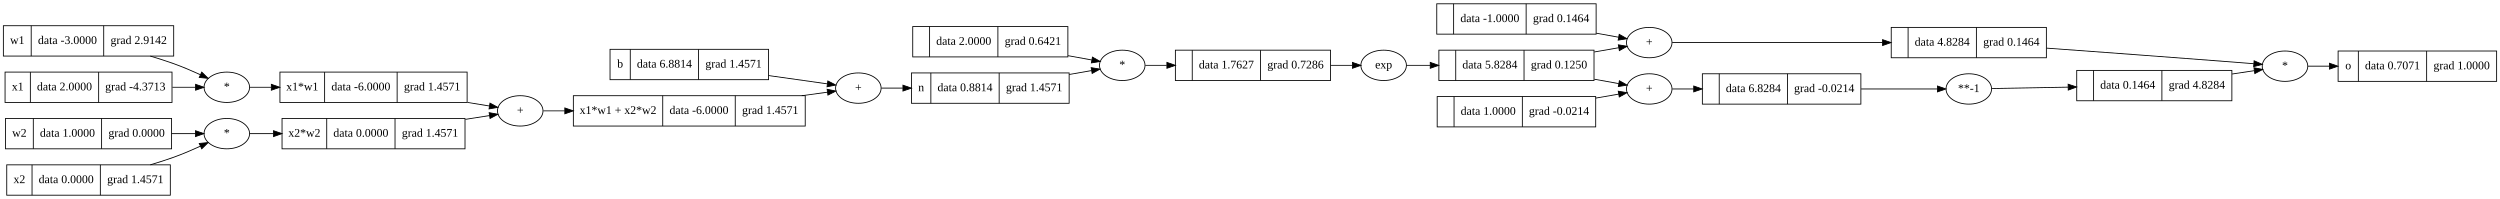
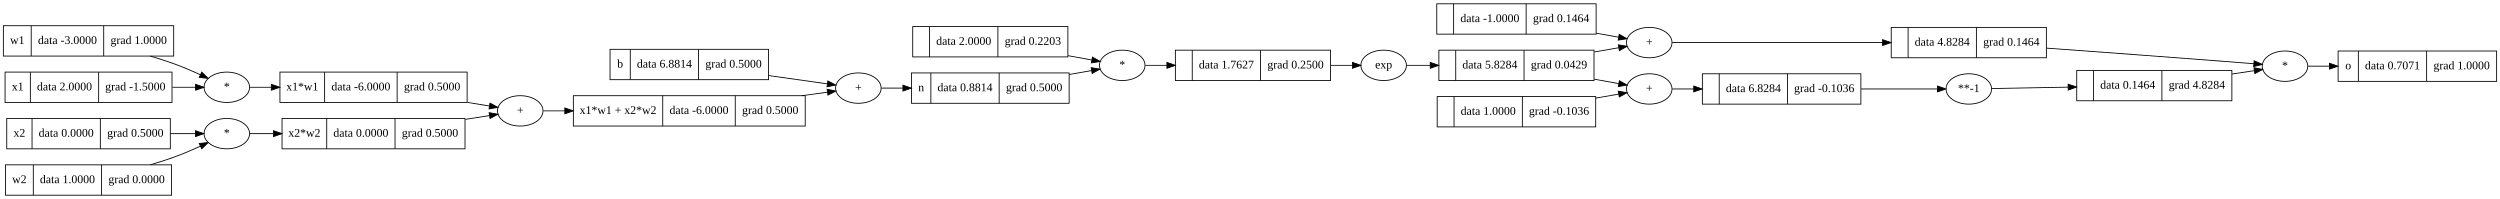
<svg xmlns="http://www.w3.org/2000/svg" width="2965pt" height="236pt" viewBox="0.00 0.00 2965.00 236.00">
  <g id="graph0" class="graph" transform="scale(1 1) rotate(0) translate(4 232)">
    <polygon fill="white" stroke="none" points="-4,4 -4,-232 2961,-232 2961,4 -4,4" />
    <g id="node1" class="node">
+       <polygon fill="none" stroke="black" points="2459,-112.5 2459,-148.5 2643,-148.5 2643,-112.5 2459,-112.5" />
+       <text text-anchor="middle" x="2469" y="-126.8" font-family="Times New Roman,serif" font-size="14.00"> </text>
+       <polyline fill="none" stroke="black" points="2479,-112.5 2479,-148.5" />
+       <text text-anchor="middle" x="2519.5" y="-126.8" font-family="Times New Roman,serif" font-size="14.00">data 0.1464</text>
+       <polyline fill="none" stroke="black" points="2560,-112.5 2560,-148.5" />
+       <text text-anchor="middle" x="2601.5" y="-126.8" font-family="Times New Roman,serif" font-size="14.00">grad 4.8284</text>
+     </g>
+     <g id="node9" class="node">
+       <ellipse fill="none" stroke="black" cx="2706" cy="-153.5" rx="27" ry="18" />
+       <text text-anchor="middle" x="2706" y="-149.8" font-family="Times New Roman,serif" font-size="14.00">*</text>
+     </g>
+     <g id="edge12" class="edge">
+       <path fill="none" stroke="black" d="M2643.21,-144.21C2652.47,-145.6 2661.42,-146.95 2669.51,-148.17" />
+       <polygon fill="black" stroke="black" points="2669.19,-151.66 2679.6,-149.68 2670.23,-144.73 2669.19,-151.66" />
+     </g>
+     <g id="node2" class="node">
+       <ellipse fill="none" stroke="black" cx="2331" cy="-126.5" rx="27" ry="18" />
+       <text text-anchor="middle" x="2331" y="-122.8" font-family="Times New Roman,serif" font-size="14.00">**-1</text>
+     </g>
+     <g id="edge1" class="edge">
+       <path fill="none" stroke="black" d="M2358.3,-126.98C2380.98,-127.4 2415.25,-128.03 2448.57,-128.64" />
+       <polygon fill="black" stroke="black" points="2448.8,-132.14 2458.87,-128.83 2448.93,-125.14 2448.8,-132.14" />
+     </g>
+     <g id="node3" class="node">
+       <polygon fill="none" stroke="black" points="1700,-191.5 1700,-227.5 1889,-227.5 1889,-191.5 1700,-191.5" />
+       <text text-anchor="middle" x="1710" y="-205.8" font-family="Times New Roman,serif" font-size="14.00"> </text>
+       <polyline fill="none" stroke="black" points="1720,-191.5 1720,-227.5" />
+       <text text-anchor="middle" x="1763" y="-205.8" font-family="Times New Roman,serif" font-size="14.00">data -1.0000</text>
+       <polyline fill="none" stroke="black" points="1806,-191.5 1806,-227.5" />
+       <text text-anchor="middle" x="1847.5" y="-205.8" font-family="Times New Roman,serif" font-size="14.00">grad 0.1464</text>
+     </g>
+     <g id="node5" class="node">
+       <ellipse fill="none" stroke="black" cx="1952" cy="-181.5" rx="27" ry="18" />
+       <text text-anchor="middle" x="1952" y="-177.8" font-family="Times New Roman,serif" font-size="14.00">+</text>
+     </g>
+     <g id="edge21" class="edge">
+       <path fill="none" stroke="black" d="M1889.1,-192.65C1898.4,-190.97 1907.38,-189.35 1915.49,-187.89" />
+       <polygon fill="black" stroke="black" points="1916.37,-191.29 1925.59,-186.07 1915.13,-184.4 1916.37,-191.29" />
+     </g>
+     <g id="node4" class="node">
+       <polygon fill="none" stroke="black" points="2239,-163.5 2239,-199.5 2423,-199.5 2423,-163.5 2239,-163.5" />
+       <text text-anchor="middle" x="2249" y="-177.8" font-family="Times New Roman,serif" font-size="14.00"> </text>
+       <polyline fill="none" stroke="black" points="2259,-163.5 2259,-199.5" />
+       <text text-anchor="middle" x="2299.5" y="-177.8" font-family="Times New Roman,serif" font-size="14.00">data 4.8284</text>
+       <polyline fill="none" stroke="black" points="2340,-163.5 2340,-199.5" />
+       <text text-anchor="middle" x="2381.5" y="-177.8" font-family="Times New Roman,serif" font-size="14.00">grad 0.1464</text>
+     </g>
+     <g id="edge13" class="edge">
+       <path fill="none" stroke="black" d="M2423.19,-174.92C2485.18,-170.4 2569.05,-164.22 2643,-158.5 2651.42,-157.85 2660.48,-157.13 2669.01,-156.44" />
+       <polygon fill="black" stroke="black" points="2669.38,-159.93 2679.06,-155.63 2668.81,-152.95 2669.38,-159.93" />
+     </g>
+     <g id="edge2" class="edge">
+       <path fill="none" stroke="black" d="M1979.21,-181.5C2030,-181.5 2144.23,-181.5 2228.6,-181.5" />
+       <polygon fill="black" stroke="black" points="2228.74,-185 2238.74,-181.5 2228.74,-178 2228.74,-185" />
+     </g>
+     <g id="node6" class="node">
+       <polygon fill="none" stroke="black" points="4,-55.5 4,-91.5 198,-91.5 198,-55.5 4,-55.5" />
+       <text text-anchor="middle" x="19" y="-69.8" font-family="Times New Roman,serif" font-size="14.00">x2</text>
+       <polyline fill="none" stroke="black" points="34,-55.5 34,-91.5" />
+       <text text-anchor="middle" x="74.5" y="-69.8" font-family="Times New Roman,serif" font-size="14.00">data 0.0000</text>
+       <polyline fill="none" stroke="black" points="115,-55.5 115,-91.5" />
+       <text text-anchor="middle" x="156.5" y="-69.8" font-family="Times New Roman,serif" font-size="14.00">grad 0.5000</text>
+     </g>
+     <g id="node15" class="node">
+       <ellipse fill="none" stroke="black" cx="265" cy="-73.5" rx="27" ry="18" />
+       <text text-anchor="middle" x="265" y="-69.8" font-family="Times New Roman,serif" font-size="14.00">*</text>
+     </g>
+     <g id="edge27" class="edge">
+       <path fill="none" stroke="black" d="M198.11,-73.5C208.59,-73.5 218.72,-73.5 227.76,-73.5" />
+       <polygon fill="black" stroke="black" points="227.84,-77 237.84,-73.5 227.84,-70 227.84,-77" />
+     </g>
+     <g id="node7" class="node">
+       <polygon fill="none" stroke="black" points="719.5,-137.5 719.5,-173.5 907.5,-173.5 907.5,-137.5 719.5,-137.5" />
+       <text text-anchor="middle" x="731.5" y="-151.8" font-family="Times New Roman,serif" font-size="14.00">b</text>
+       <polyline fill="none" stroke="black" points="743.5,-137.5 743.5,-173.5" />
+       <text text-anchor="middle" x="784" y="-151.8" font-family="Times New Roman,serif" font-size="14.00">data 6.8814</text>
+       <polyline fill="none" stroke="black" points="824.5,-137.5 824.5,-173.5" />
+       <text text-anchor="middle" x="866" y="-151.8" font-family="Times New Roman,serif" font-size="14.00">grad 0.5000</text>
+     </g>
+     <g id="node27" class="node">
+       <ellipse fill="none" stroke="black" cx="1014" cy="-127.5" rx="27" ry="18" />
+       <text text-anchor="middle" x="1014" y="-123.8" font-family="Times New Roman,serif" font-size="14.00">+</text>
+     </g>
+     <g id="edge16" class="edge">
+       <path fill="none" stroke="black" d="M907.65,-142.36C932.41,-138.87 957.68,-135.3 977.26,-132.54" />
+       <polygon fill="black" stroke="black" points="977.82,-136 987.23,-131.13 976.84,-129.07 977.82,-136" />
+     </g>
+     <g id="node8" class="node">
      <polygon fill="none" stroke="black" points="2769,-135.5 2769,-171.5 2957,-171.5 2957,-135.5 2769,-135.5" />
      <text text-anchor="middle" x="2781" y="-149.8" font-family="Times New Roman,serif" font-size="14.00">o</text>
      <polyline fill="none" stroke="black" points="2793,-135.5 2793,-171.5" />
      <text text-anchor="middle" x="2833.5" y="-149.8" font-family="Times New Roman,serif" font-size="14.00">data 0.7071</text>
      <polyline fill="none" stroke="black" points="2874,-135.5 2874,-171.5" />
      <text text-anchor="middle" x="2915.5" y="-149.8" font-family="Times New Roman,serif" font-size="14.00">grad 1.0000</text>
    </g>
-     <g id="node2" class="node">
-       <ellipse fill="none" stroke="black" cx="2706" cy="-153.5" rx="27" ry="18" />
-       <text text-anchor="middle" x="2706" y="-149.8" font-family="Times New Roman,serif" font-size="14.00">*</text>
-     </g>
-     <g id="edge1" class="edge">
+     <g id="edge3" class="edge">
      <path fill="none" stroke="black" d="M2733.29,-153.5C2740.78,-153.5 2749.42,-153.5 2758.6,-153.5" />
      <polygon fill="black" stroke="black" points="2758.76,-157 2768.76,-153.5 2758.76,-150 2758.76,-157" />
    </g>
-     <g id="node3" class="node">
+     <g id="node10" class="node">
+       <polygon fill="none" stroke="black" points="328,-110.5 328,-146.5 550,-146.5 550,-110.5 328,-110.5" />
+       <text text-anchor="middle" x="354.5" y="-124.8" font-family="Times New Roman,serif" font-size="14.00">x1*w1</text>
+       <polyline fill="none" stroke="black" points="381,-110.5 381,-146.5" />
+       <text text-anchor="middle" x="424" y="-124.8" font-family="Times New Roman,serif" font-size="14.00">data -6.0000</text>
+       <polyline fill="none" stroke="black" points="467,-110.5 467,-146.5" />
+       <text text-anchor="middle" x="508.5" y="-124.8" font-family="Times New Roman,serif" font-size="14.00">grad 0.5000</text>
+     </g>
+     <g id="node21" class="node">
+       <ellipse fill="none" stroke="black" cx="613" cy="-100.5" rx="27" ry="18" />
+       <text text-anchor="middle" x="613" y="-96.8" font-family="Times New Roman,serif" font-size="14.00">+</text>
+     </g>
+     <g id="edge19" class="edge">
+       <path fill="none" stroke="black" d="M550.39,-110.53C559.67,-109.02 568.54,-107.58 576.51,-106.28" />
+       <polygon fill="black" stroke="black" points="577.12,-109.72 586.43,-104.66 575.99,-102.82 577.12,-109.72" />
+     </g>
+     <g id="node11" class="node">
+       <ellipse fill="none" stroke="black" cx="265" cy="-128.5" rx="27" ry="18" />
+       <text text-anchor="middle" x="265" y="-124.8" font-family="Times New Roman,serif" font-size="14.00">*</text>
+     </g>
+     <g id="edge4" class="edge">
+       <path fill="none" stroke="black" d="M292.12,-128.5C299.66,-128.5 308.41,-128.5 317.81,-128.5" />
+       <polygon fill="black" stroke="black" points="317.82,-132 327.81,-128.5 317.81,-125 317.82,-132" />
+     </g>
+     <g id="node12" class="node">
+       <polygon fill="none" stroke="black" points="0,-165.5 0,-201.5 202,-201.5 202,-165.5 0,-165.5" />
+       <text text-anchor="middle" x="16.5" y="-179.8" font-family="Times New Roman,serif" font-size="14.00">w1</text>
+       <polyline fill="none" stroke="black" points="33,-165.5 33,-201.5" />
+       <text text-anchor="middle" x="76" y="-179.8" font-family="Times New Roman,serif" font-size="14.00">data -3.0000</text>
+       <polyline fill="none" stroke="black" points="119,-165.5 119,-201.5" />
+       <text text-anchor="middle" x="160.5" y="-179.8" font-family="Times New Roman,serif" font-size="14.00">grad 1.0000</text>
+     </g>
+     <g id="edge11" class="edge">
+       <path fill="none" stroke="black" d="M174.26,-165.48C183.66,-162.7 193.11,-159.68 202,-156.5 212.53,-152.73 223.76,-147.91 233.72,-143.34" />
+       <polygon fill="black" stroke="black" points="235.26,-146.49 242.83,-139.08 232.29,-140.15 235.26,-146.49" />
+     </g>
+     <g id="node13" class="node">
+       <polygon fill="none" stroke="black" points="1078.5,-164.5 1078.5,-200.5 1262.5,-200.5 1262.5,-164.5 1078.5,-164.5" />
+       <text text-anchor="middle" x="1088.5" y="-178.8" font-family="Times New Roman,serif" font-size="14.00"> </text>
+       <polyline fill="none" stroke="black" points="1098.5,-164.5 1098.5,-200.5" />
+       <text text-anchor="middle" x="1139" y="-178.8" font-family="Times New Roman,serif" font-size="14.00">data 2.0000</text>
+       <polyline fill="none" stroke="black" points="1179.5,-164.5 1179.5,-200.5" />
+       <text text-anchor="middle" x="1221" y="-178.8" font-family="Times New Roman,serif" font-size="14.00">grad 0.2203</text>
+     </g>
+     <g id="node25" class="node">
+       <ellipse fill="none" stroke="black" cx="1327" cy="-154.5" rx="27" ry="18" />
+       <text text-anchor="middle" x="1327" y="-150.8" font-family="Times New Roman,serif" font-size="14.00">*</text>
+     </g>
+     <g id="edge22" class="edge">
+       <path fill="none" stroke="black" d="M1262.71,-165.97C1272.65,-164.17 1282.27,-162.42 1290.89,-160.86" />
+       <polygon fill="black" stroke="black" points="1291.63,-164.29 1300.85,-159.06 1290.38,-157.4 1291.63,-164.29" />
+     </g>
+     <g id="node14" class="node">
+       <polygon fill="none" stroke="black" points="330.5,-55.5 330.5,-91.5 547.5,-91.5 547.5,-55.5 330.5,-55.5" />
+       <text text-anchor="middle" x="357" y="-69.8" font-family="Times New Roman,serif" font-size="14.00">x2*w2</text>
+       <polyline fill="none" stroke="black" points="383.5,-55.5 383.5,-91.5" />
+       <text text-anchor="middle" x="424" y="-69.8" font-family="Times New Roman,serif" font-size="14.00">data 0.0000</text>
+       <polyline fill="none" stroke="black" points="464.5,-55.5 464.5,-91.5" />
+       <text text-anchor="middle" x="506" y="-69.8" font-family="Times New Roman,serif" font-size="14.00">grad 0.5000</text>
+     </g>
+     <g id="edge20" class="edge">
+       <path fill="none" stroke="black" d="M547.95,-90.45C558.13,-92.04 567.86,-93.57 576.53,-94.93" />
+       <polygon fill="black" stroke="black" points="576.12,-98.41 586.54,-96.5 577.2,-91.49 576.12,-98.41" />
+     </g>
+     <g id="edge5" class="edge">
+       <path fill="none" stroke="black" d="M292.12,-73.5C300.31,-73.5 309.94,-73.5 320.28,-73.5" />
+       <polygon fill="black" stroke="black" points="320.39,-77 330.39,-73.5 320.39,-70 320.39,-77" />
+     </g>
+     <g id="node16" class="node">
+       <polygon fill="none" stroke="black" points="1700.5,-81.5 1700.5,-117.5 1888.5,-117.5 1888.5,-81.5 1700.5,-81.5" />
+       <text text-anchor="middle" x="1710.5" y="-95.8" font-family="Times New Roman,serif" font-size="14.00"> </text>
+       <polyline fill="none" stroke="black" points="1720.5,-81.5 1720.5,-117.5" />
+       <text text-anchor="middle" x="1761" y="-95.8" font-family="Times New Roman,serif" font-size="14.00">data 1.0000</text>
+       <polyline fill="none" stroke="black" points="1801.5,-81.5 1801.5,-117.5" />
+       <text text-anchor="middle" x="1845" y="-95.8" font-family="Times New Roman,serif" font-size="14.00">grad -0.1036</text>
+     </g>
+     <g id="node19" class="node">
+       <ellipse fill="none" stroke="black" cx="1952" cy="-126.5" rx="27" ry="18" />
+       <text text-anchor="middle" x="1952" y="-122.8" font-family="Times New Roman,serif" font-size="14.00">+</text>
+     </g>
+     <g id="edge25" class="edge">
+       <path fill="none" stroke="black" d="M1888.65,-115.67C1898.2,-117.33 1907.43,-118.93 1915.72,-120.37" />
+       <polygon fill="black" stroke="black" points="1915.24,-123.84 1925.69,-122.11 1916.44,-116.95 1915.24,-123.84" />
+     </g>
+     <g id="node17" class="node">
+       <polygon fill="none" stroke="black" points="2.5,-0.5 2.5,-36.5 199.5,-36.5 199.5,-0.5 2.5,-0.5" />
+       <text text-anchor="middle" x="19" y="-14.8" font-family="Times New Roman,serif" font-size="14.00">w2</text>
+       <polyline fill="none" stroke="black" points="35.5,-0.5 35.5,-36.5" />
+       <text text-anchor="middle" x="76" y="-14.8" font-family="Times New Roman,serif" font-size="14.00">data 1.0000</text>
+       <polyline fill="none" stroke="black" points="116.5,-0.5 116.5,-36.5" />
+       <text text-anchor="middle" x="158" y="-14.8" font-family="Times New Roman,serif" font-size="14.00">grad 0.0000</text>
+     </g>
+     <g id="edge23" class="edge">
+       <path fill="none" stroke="black" d="M174.26,-36.52C183.66,-39.3 193.11,-42.32 202,-45.5 212.53,-49.27 223.76,-54.09 233.72,-58.66" />
+       <polygon fill="black" stroke="black" points="232.29,-61.85 242.83,-62.92 235.26,-55.51 232.29,-61.85" />
+     </g>
+     <g id="node18" class="node">
+       <polygon fill="none" stroke="black" points="2015,-108.5 2015,-144.5 2203,-144.5 2203,-108.5 2015,-108.5" />
+       <text text-anchor="middle" x="2025" y="-122.8" font-family="Times New Roman,serif" font-size="14.00"> </text>
+       <polyline fill="none" stroke="black" points="2035,-108.5 2035,-144.5" />
+       <text text-anchor="middle" x="2075.5" y="-122.8" font-family="Times New Roman,serif" font-size="14.00">data 6.8284</text>
+       <polyline fill="none" stroke="black" points="2116,-108.5 2116,-144.5" />
+       <text text-anchor="middle" x="2159.5" y="-122.8" font-family="Times New Roman,serif" font-size="14.00">grad -0.1036</text>
+     </g>
+     <g id="edge24" class="edge">
+       <path fill="none" stroke="black" d="M2203.3,-126.5C2235.13,-126.5 2268.87,-126.5 2293.52,-126.5" />
+       <polygon fill="black" stroke="black" points="2293.83,-130 2303.83,-126.5 2293.83,-123 2293.83,-130" />
+     </g>
+     <g id="edge6" class="edge">
+       <path fill="none" stroke="black" d="M1979.29,-126.5C1986.78,-126.5 1995.42,-126.5 2004.6,-126.5" />
+       <polygon fill="black" stroke="black" points="2004.76,-130 2014.76,-126.5 2004.76,-123 2004.76,-130" />
+     </g>
+     <g id="node20" class="node">
+       <polygon fill="none" stroke="black" points="676,-82.5 676,-118.5 951,-118.5 951,-82.5 676,-82.5" />
+       <text text-anchor="middle" x="729" y="-96.8" font-family="Times New Roman,serif" font-size="14.00">x1*w1 + x2*w2</text>
+       <polyline fill="none" stroke="black" points="782,-82.5 782,-118.5" />
+       <text text-anchor="middle" x="825" y="-96.8" font-family="Times New Roman,serif" font-size="14.00">data -6.0000</text>
+       <polyline fill="none" stroke="black" points="868,-82.5 868,-118.5" />
+       <text text-anchor="middle" x="909.5" y="-96.8" font-family="Times New Roman,serif" font-size="14.00">grad 0.5000</text>
+     </g>
+     <g id="edge17" class="edge">
+       <path fill="none" stroke="black" d="M946.9,-118.51C957.84,-120 968.17,-121.4 977.27,-122.64" />
+       <polygon fill="black" stroke="black" points="976.98,-126.13 987.36,-124.01 977.92,-119.2 976.98,-126.13" />
+     </g>
+     <g id="edge7" class="edge">
+       <path fill="none" stroke="black" d="M640.36,-100.5C647.8,-100.5 656.45,-100.5 665.84,-100.5" />
+       <polygon fill="black" stroke="black" points="665.88,-104 675.88,-100.5 665.88,-97 665.88,-104" />
+     </g>
+     <g id="node22" class="node">
      <polygon fill="none" stroke="black" points="1702.5,-136.5 1702.5,-172.5 1886.5,-172.5 1886.5,-136.5 1702.5,-136.5" />
      <text text-anchor="middle" x="1712.5" y="-150.8" font-family="Times New Roman,serif" font-size="14.00"> </text>
      <polyline fill="none" stroke="black" points="1722.5,-136.5 1722.5,-172.5" />
      <text text-anchor="middle" x="1763" y="-150.8" font-family="Times New Roman,serif" font-size="14.00">data 5.8284</text>
      <polyline fill="none" stroke="black" points="1803.5,-136.5 1803.5,-172.5" />
-       <text text-anchor="middle" x="1845" y="-150.8" font-family="Times New Roman,serif" font-size="14.00">grad 0.1250</text>
-     </g>
-     <g id="node12" class="node">
-       <ellipse fill="none" stroke="black" cx="1952" cy="-126.5" rx="27" ry="18" />
-       <text text-anchor="middle" x="1952" y="-122.8" font-family="Times New Roman,serif" font-size="14.00">+</text>
-     </g>
-     <g id="edge16" class="edge">
+       <text text-anchor="middle" x="1845" y="-150.8" font-family="Times New Roman,serif" font-size="14.00">grad 0.0429</text>
+     </g>
+     <g id="edge18" class="edge">
+       <path fill="none" stroke="black" d="M1886.85,-170.36C1897.12,-172.14 1907.05,-173.87 1915.92,-175.41" />
+       <polygon fill="black" stroke="black" points="1915.34,-178.86 1925.79,-177.12 1916.54,-171.96 1915.34,-178.86" />
+     </g>
+     <g id="edge26" class="edge">
      <path fill="none" stroke="black" d="M1886.85,-138.05C1897.12,-136.2 1907.05,-134.41 1915.92,-132.82" />
      <polygon fill="black" stroke="black" points="1916.57,-136.26 1925.79,-131.04 1915.33,-129.37 1916.57,-136.26" />
    </g>
-     <g id="node25" class="node">
-       <ellipse fill="none" stroke="black" cx="1952" cy="-181.5" rx="27" ry="18" />
-       <text text-anchor="middle" x="1952" y="-177.8" font-family="Times New Roman,serif" font-size="14.00">+</text>
-     </g>
-     <g id="edge27" class="edge">
-       <path fill="none" stroke="black" d="M1886.85,-170.36C1897.12,-172.14 1907.05,-173.87 1915.92,-175.41" />
-       <polygon fill="black" stroke="black" points="1915.34,-178.86 1925.79,-177.12 1916.54,-171.96 1915.34,-178.86" />
-     </g>
-     <g id="node4" class="node">
+     <g id="node23" class="node">
      <ellipse fill="none" stroke="black" cx="1637" cy="-154.5" rx="27" ry="18" />
      <text text-anchor="middle" x="1637" y="-150.8" font-family="Times New Roman,serif" font-size="14.00">exp</text>
    </g>
-     <g id="edge2" class="edge">
+     <g id="edge8" class="edge">
      <path fill="none" stroke="black" d="M1664.03,-154.5C1672.28,-154.5 1681.96,-154.5 1692.25,-154.5" />
      <polygon fill="black" stroke="black" points="1692.27,-158 1702.27,-154.5 1692.27,-151 1692.27,-158" />
    </g>
-     <g id="node5" class="node">
-       <polygon fill="none" stroke="black" points="1078.5,-164.5 1078.5,-200.5 1262.5,-200.5 1262.5,-164.5 1078.5,-164.5" />
-       <text text-anchor="middle" x="1088.5" y="-178.8" font-family="Times New Roman,serif" font-size="14.00"> </text>
-       <polyline fill="none" stroke="black" points="1098.5,-164.5 1098.5,-200.5" />
-       <text text-anchor="middle" x="1139" y="-178.8" font-family="Times New Roman,serif" font-size="14.00">data 2.0000</text>
-       <polyline fill="none" stroke="black" points="1179.5,-164.5 1179.5,-200.5" />
-       <text text-anchor="middle" x="1221" y="-178.8" font-family="Times New Roman,serif" font-size="14.00">grad 0.6421</text>
-     </g>
-     <g id="node10" class="node">
-       <ellipse fill="none" stroke="black" cx="1327" cy="-154.5" rx="27" ry="18" />
-       <text text-anchor="middle" x="1327" y="-150.8" font-family="Times New Roman,serif" font-size="14.00">*</text>
-     </g>
-     <g id="edge26" class="edge">
-       <path fill="none" stroke="black" d="M1262.71,-165.97C1272.65,-164.17 1282.27,-162.42 1290.89,-160.86" />
-       <polygon fill="black" stroke="black" points="1291.63,-164.29 1300.85,-159.06 1290.38,-157.4 1291.63,-164.29" />
-     </g>
-     <g id="node6" class="node">
-       <polygon fill="none" stroke="black" points="0,-165.5 0,-201.5 202,-201.5 202,-165.5 0,-165.5" />
-       <text text-anchor="middle" x="16.5" y="-179.8" font-family="Times New Roman,serif" font-size="14.00">w1</text>
-       <polyline fill="none" stroke="black" points="33,-165.5 33,-201.5" />
-       <text text-anchor="middle" x="76" y="-179.8" font-family="Times New Roman,serif" font-size="14.00">data -3.0000</text>
-       <polyline fill="none" stroke="black" points="119,-165.5 119,-201.5" />
-       <text text-anchor="middle" x="160.5" y="-179.8" font-family="Times New Roman,serif" font-size="14.00">grad 2.9142</text>
-     </g>
-     <g id="node14" class="node">
-       <ellipse fill="none" stroke="black" cx="265" cy="-128.5" rx="27" ry="18" />
-       <text text-anchor="middle" x="265" y="-124.8" font-family="Times New Roman,serif" font-size="14.00">*</text>
-     </g>
-     <g id="edge14" class="edge">
-       <path fill="none" stroke="black" d="M174.26,-165.48C183.66,-162.7 193.11,-159.68 202,-156.5 212.53,-152.73 223.76,-147.91 233.72,-143.34" />
-       <polygon fill="black" stroke="black" points="235.26,-146.49 242.83,-139.08 232.29,-140.15 235.26,-146.49" />
-     </g>
-     <g id="node7" class="node">
-       <polygon fill="none" stroke="black" points="1700,-191.5 1700,-227.5 1889,-227.5 1889,-191.5 1700,-191.5" />
-       <text text-anchor="middle" x="1710" y="-205.8" font-family="Times New Roman,serif" font-size="14.00"> </text>
-       <polyline fill="none" stroke="black" points="1720,-191.5 1720,-227.5" />
-       <text text-anchor="middle" x="1763" y="-205.8" font-family="Times New Roman,serif" font-size="14.00">data -1.0000</text>
-       <polyline fill="none" stroke="black" points="1806,-191.5 1806,-227.5" />
-       <text text-anchor="middle" x="1847.5" y="-205.8" font-family="Times New Roman,serif" font-size="14.00">grad 0.1464</text>
-     </g>
-     <g id="edge19" class="edge">
-       <path fill="none" stroke="black" d="M1889.1,-192.65C1898.4,-190.97 1907.38,-189.35 1915.49,-187.89" />
-       <polygon fill="black" stroke="black" points="1916.37,-191.29 1925.59,-186.07 1915.13,-184.4 1916.37,-191.29" />
-     </g>
-     <g id="node8" class="node">
-       <polygon fill="none" stroke="black" points="1700.5,-81.5 1700.5,-117.5 1888.5,-117.5 1888.5,-81.5 1700.5,-81.5" />
-       <text text-anchor="middle" x="1710.5" y="-95.8" font-family="Times New Roman,serif" font-size="14.00"> </text>
-       <polyline fill="none" stroke="black" points="1720.5,-81.5 1720.5,-117.5" />
-       <text text-anchor="middle" x="1761" y="-95.8" font-family="Times New Roman,serif" font-size="14.00">data 1.0000</text>
-       <polyline fill="none" stroke="black" points="1801.5,-81.5 1801.5,-117.5" />
-       <text text-anchor="middle" x="1845" y="-95.8" font-family="Times New Roman,serif" font-size="14.00">grad -0.0214</text>
-     </g>
-     <g id="edge15" class="edge">
-       <path fill="none" stroke="black" d="M1888.65,-115.67C1898.2,-117.33 1907.43,-118.93 1915.72,-120.37" />
-       <polygon fill="black" stroke="black" points="1915.24,-123.84 1925.69,-122.11 1916.44,-116.95 1915.24,-123.84" />
-     </g>
-     <g id="node9" class="node">
+     <g id="node24" class="node">
      <polygon fill="none" stroke="black" points="1390,-136.5 1390,-172.5 1574,-172.5 1574,-136.5 1390,-136.5" />
      <text text-anchor="middle" x="1400" y="-150.8" font-family="Times New Roman,serif" font-size="14.00"> </text>
      <polyline fill="none" stroke="black" points="1410,-136.5 1410,-172.5" />
      <text text-anchor="middle" x="1450.5" y="-150.8" font-family="Times New Roman,serif" font-size="14.00">data 1.7627</text>
      <polyline fill="none" stroke="black" points="1491,-136.5 1491,-172.5" />
-       <text text-anchor="middle" x="1532.5" y="-150.8" font-family="Times New Roman,serif" font-size="14.00">grad 0.7286</text>
-     </g>
-     <g id="edge21" class="edge">
+       <text text-anchor="middle" x="1532.5" y="-150.8" font-family="Times New Roman,serif" font-size="14.00">grad 0.2500</text>
+     </g>
+     <g id="edge15" class="edge">
      <path fill="none" stroke="black" d="M1574.21,-154.5C1583.19,-154.5 1591.88,-154.5 1599.77,-154.5" />
      <polygon fill="black" stroke="black" points="1599.99,-158 1609.99,-154.5 1599.99,-151 1599.99,-158" />
    </g>
-     <g id="edge3" class="edge">
+     <g id="edge9" class="edge">
      <path fill="none" stroke="black" d="M1354.3,-154.5C1361.83,-154.5 1370.52,-154.5 1379.75,-154.5" />
      <polygon fill="black" stroke="black" points="1379.95,-158 1389.95,-154.5 1379.95,-151 1379.95,-158" />
    </g>
-     <g id="node11" class="node">
-       <polygon fill="none" stroke="black" points="2015,-108.5 2015,-144.5 2203,-144.5 2203,-108.5 2015,-108.5" />
-       <text text-anchor="middle" x="2025" y="-122.8" font-family="Times New Roman,serif" font-size="14.00"> </text>
-       <polyline fill="none" stroke="black" points="2035,-108.5 2035,-144.5" />
-       <text text-anchor="middle" x="2075.5" y="-122.8" font-family="Times New Roman,serif" font-size="14.00">data 6.8284</text>
-       <polyline fill="none" stroke="black" points="2116,-108.5 2116,-144.5" />
-       <text text-anchor="middle" x="2159.5" y="-122.8" font-family="Times New Roman,serif" font-size="14.00">grad -0.0214</text>
-     </g>
-     <g id="node22" class="node">
-       <ellipse fill="none" stroke="black" cx="2331" cy="-126.5" rx="27" ry="18" />
-       <text text-anchor="middle" x="2331" y="-122.8" font-family="Times New Roman,serif" font-size="14.00">**-1</text>
-     </g>
-     <g id="edge13" class="edge">
-       <path fill="none" stroke="black" d="M2203.3,-126.5C2235.13,-126.5 2268.87,-126.5 2293.52,-126.5" />
-       <polygon fill="black" stroke="black" points="2293.83,-130 2303.83,-126.5 2293.83,-123 2293.83,-130" />
-     </g>
-     <g id="edge4" class="edge">
-       <path fill="none" stroke="black" d="M1979.29,-126.5C1986.78,-126.5 1995.42,-126.5 2004.6,-126.5" />
-       <polygon fill="black" stroke="black" points="2004.76,-130 2014.76,-126.5 2004.76,-123 2004.76,-130" />
-     </g>
-     <g id="node13" class="node">
-       <polygon fill="none" stroke="black" points="328,-110.5 328,-146.5 550,-146.5 550,-110.5 328,-110.5" />
-       <text text-anchor="middle" x="354.5" y="-124.8" font-family="Times New Roman,serif" font-size="14.00">x1*w1</text>
-       <polyline fill="none" stroke="black" points="381,-110.5 381,-146.5" />
-       <text text-anchor="middle" x="424" y="-124.8" font-family="Times New Roman,serif" font-size="14.00">data -6.0000</text>
-       <polyline fill="none" stroke="black" points="467,-110.5 467,-146.5" />
-       <text text-anchor="middle" x="508.5" y="-124.8" font-family="Times New Roman,serif" font-size="14.00">grad 1.4571</text>
+     <g id="node26" class="node">
+       <polygon fill="none" stroke="black" points="1077,-109.5 1077,-145.5 1264,-145.5 1264,-109.5 1077,-109.5" />
+       <text text-anchor="middle" x="1088.5" y="-123.8" font-family="Times New Roman,serif" font-size="14.00">n</text>
+       <polyline fill="none" stroke="black" points="1100,-109.5 1100,-145.5" />
+       <text text-anchor="middle" x="1140.5" y="-123.8" font-family="Times New Roman,serif" font-size="14.00">data 0.8814</text>
+       <polyline fill="none" stroke="black" points="1181,-109.5 1181,-145.5" />
+       <text text-anchor="middle" x="1222.5" y="-123.8" font-family="Times New Roman,serif" font-size="14.00">grad 0.5000</text>
+     </g>
+     <g id="edge28" class="edge">
+       <path fill="none" stroke="black" d="M1264.05,-143.67C1273.34,-145.3 1282.33,-146.87 1290.44,-148.29" />
+       <polygon fill="black" stroke="black" points="1290.1,-151.78 1300.55,-150.05 1291.3,-144.88 1290.1,-151.78" />
+     </g>
+     <g id="edge10" class="edge">
+       <path fill="none" stroke="black" d="M1041.21,-127.5C1048.73,-127.5 1057.43,-127.5 1066.67,-127.5" />
+       <polygon fill="black" stroke="black" points="1066.89,-131 1076.89,-127.5 1066.89,-124 1066.89,-131" />
    </g>
    <g id="node28" class="node">
-       <ellipse fill="none" stroke="black" cx="613" cy="-100.5" rx="27" ry="18" />
-       <text text-anchor="middle" x="613" y="-96.8" font-family="Times New Roman,serif" font-size="14.00">+</text>
-     </g>
-     <g id="edge12" class="edge">
-       <path fill="none" stroke="black" d="M550.39,-110.53C559.67,-109.02 568.54,-107.58 576.51,-106.28" />
-       <polygon fill="black" stroke="black" points="577.12,-109.72 586.43,-104.66 575.99,-102.82 577.12,-109.72" />
-     </g>
-     <g id="edge5" class="edge">
-       <path fill="none" stroke="black" d="M292.12,-128.5C299.66,-128.5 308.41,-128.5 317.81,-128.5" />
-       <polygon fill="black" stroke="black" points="317.82,-132 327.81,-128.5 317.81,-125 317.82,-132" />
-     </g>
-     <g id="node15" class="node">
-       <polygon fill="none" stroke="black" points="719.5,-137.5 719.5,-173.5 907.5,-173.5 907.5,-137.5 719.5,-137.5" />
-       <text text-anchor="middle" x="731.5" y="-151.8" font-family="Times New Roman,serif" font-size="14.00">b</text>
-       <polyline fill="none" stroke="black" points="743.5,-137.5 743.5,-173.5" />
-       <text text-anchor="middle" x="784" y="-151.8" font-family="Times New Roman,serif" font-size="14.00">data 6.8814</text>
-       <polyline fill="none" stroke="black" points="824.5,-137.5 824.5,-173.5" />
-       <text text-anchor="middle" x="866" y="-151.8" font-family="Times New Roman,serif" font-size="14.00">grad 1.4571</text>
-     </g>
-     <g id="node20" class="node">
-       <ellipse fill="none" stroke="black" cx="1014" cy="-127.5" rx="27" ry="18" />
-       <text text-anchor="middle" x="1014" y="-123.8" font-family="Times New Roman,serif" font-size="14.00">+</text>
-     </g>
-     <g id="edge11" class="edge">
-       <path fill="none" stroke="black" d="M907.65,-142.36C932.41,-138.87 957.68,-135.3 977.26,-132.54" />
-       <polygon fill="black" stroke="black" points="977.82,-136 987.23,-131.13 976.84,-129.07 977.82,-136" />
-     </g>
-     <g id="node16" class="node">
-       <polygon fill="none" stroke="black" points="330.5,-55.5 330.5,-91.5 547.5,-91.5 547.5,-55.5 330.5,-55.5" />
-       <text text-anchor="middle" x="357" y="-69.8" font-family="Times New Roman,serif" font-size="14.00">x2*w2</text>
-       <polyline fill="none" stroke="black" points="383.5,-55.5 383.5,-91.5" />
-       <text text-anchor="middle" x="424" y="-69.8" font-family="Times New Roman,serif" font-size="14.00">data 0.0000</text>
-       <polyline fill="none" stroke="black" points="464.5,-55.5 464.5,-91.5" />
-       <text text-anchor="middle" x="506" y="-69.8" font-family="Times New Roman,serif" font-size="14.00">grad 1.4571</text>
-     </g>
-     <g id="edge18" class="edge">
-       <path fill="none" stroke="black" d="M547.95,-90.45C558.13,-92.04 567.86,-93.57 576.53,-94.93" />
-       <polygon fill="black" stroke="black" points="576.12,-98.41 586.54,-96.5 577.2,-91.49 576.12,-98.41" />
-     </g>
-     <g id="node17" class="node">
-       <ellipse fill="none" stroke="black" cx="265" cy="-73.5" rx="27" ry="18" />
-       <text text-anchor="middle" x="265" y="-69.8" font-family="Times New Roman,serif" font-size="14.00">*</text>
-     </g>
-     <g id="edge6" class="edge">
-       <path fill="none" stroke="black" d="M292.12,-73.5C300.31,-73.5 309.94,-73.5 320.28,-73.5" />
-       <polygon fill="black" stroke="black" points="320.39,-77 330.39,-73.5 320.39,-70 320.39,-77" />
-     </g>
-     <g id="node18" class="node">
      <polygon fill="none" stroke="black" points="2,-110.5 2,-146.5 200,-146.5 200,-110.5 2,-110.5" />
      <text text-anchor="middle" x="17" y="-124.8" font-family="Times New Roman,serif" font-size="14.00">x1</text>
      <polyline fill="none" stroke="black" points="32,-110.5 32,-146.5" />
      <text text-anchor="middle" x="72.5" y="-124.8" font-family="Times New Roman,serif" font-size="14.00">data 2.0000</text>
      <polyline fill="none" stroke="black" points="113,-110.5 113,-146.5" />
-       <text text-anchor="middle" x="156.5" y="-124.8" font-family="Times New Roman,serif" font-size="14.00">grad -4.3713</text>
-     </g>
-     <g id="edge24" class="edge">
+       <text text-anchor="middle" x="156.5" y="-124.8" font-family="Times New Roman,serif" font-size="14.00">grad -1.5000</text>
+     </g>
+     <g id="edge14" class="edge">
      <path fill="none" stroke="black" d="M200.44,-128.5C210.13,-128.5 219.47,-128.5 227.87,-128.5" />
      <polygon fill="black" stroke="black" points="227.96,-132 237.96,-128.5 227.96,-125 227.96,-132" />
    </g>
-     <g id="node19" class="node">
-       <polygon fill="none" stroke="black" points="1077,-109.5 1077,-145.5 1264,-145.5 1264,-109.5 1077,-109.5" />
-       <text text-anchor="middle" x="1088.5" y="-123.8" font-family="Times New Roman,serif" font-size="14.00">n</text>
-       <polyline fill="none" stroke="black" points="1100,-109.5 1100,-145.5" />
-       <text text-anchor="middle" x="1140.5" y="-123.8" font-family="Times New Roman,serif" font-size="14.00">data 0.8814</text>
-       <polyline fill="none" stroke="black" points="1181,-109.5 1181,-145.5" />
-       <text text-anchor="middle" x="1222.5" y="-123.8" font-family="Times New Roman,serif" font-size="14.00">grad 1.4571</text>
-     </g>
-     <g id="edge23" class="edge">
-       <path fill="none" stroke="black" d="M1264.05,-143.67C1273.34,-145.3 1282.33,-146.87 1290.44,-148.29" />
-       <polygon fill="black" stroke="black" points="1290.1,-151.78 1300.55,-150.05 1291.3,-144.88 1290.1,-151.78" />
-     </g>
-     <g id="edge7" class="edge">
-       <path fill="none" stroke="black" d="M1041.21,-127.5C1048.73,-127.5 1057.43,-127.5 1066.67,-127.5" />
-       <polygon fill="black" stroke="black" points="1066.89,-131 1076.89,-127.5 1066.89,-124 1066.89,-131" />
-     </g>
-     <g id="node21" class="node">
-       <polygon fill="none" stroke="black" points="2459,-112.5 2459,-148.5 2643,-148.5 2643,-112.5 2459,-112.5" />
-       <text text-anchor="middle" x="2469" y="-126.8" font-family="Times New Roman,serif" font-size="14.00"> </text>
-       <polyline fill="none" stroke="black" points="2479,-112.5 2479,-148.5" />
-       <text text-anchor="middle" x="2519.5" y="-126.8" font-family="Times New Roman,serif" font-size="14.00">data 0.1464</text>
-       <polyline fill="none" stroke="black" points="2560,-112.5 2560,-148.5" />
-       <text text-anchor="middle" x="2601.5" y="-126.8" font-family="Times New Roman,serif" font-size="14.00">grad 4.8284</text>
-     </g>
-     <g id="edge25" class="edge">
-       <path fill="none" stroke="black" d="M2643.21,-144.21C2652.47,-145.6 2661.42,-146.95 2669.51,-148.17" />
-       <polygon fill="black" stroke="black" points="2669.19,-151.66 2679.6,-149.68 2670.23,-144.73 2669.19,-151.66" />
-     </g>
-     <g id="edge8" class="edge">
-       <path fill="none" stroke="black" d="M2358.3,-126.98C2380.98,-127.4 2415.25,-128.03 2448.57,-128.64" />
-       <polygon fill="black" stroke="black" points="2448.8,-132.14 2458.87,-128.83 2448.93,-125.14 2448.8,-132.14" />
-     </g>
-     <g id="node23" class="node">
-       <polygon fill="none" stroke="black" points="2.5,-55.5 2.5,-91.5 199.5,-91.5 199.5,-55.5 2.5,-55.5" />
-       <text text-anchor="middle" x="19" y="-69.8" font-family="Times New Roman,serif" font-size="14.00">w2</text>
-       <polyline fill="none" stroke="black" points="35.5,-55.5 35.5,-91.5" />
-       <text text-anchor="middle" x="76" y="-69.8" font-family="Times New Roman,serif" font-size="14.00">data 1.0000</text>
-       <polyline fill="none" stroke="black" points="116.5,-55.5 116.5,-91.5" />
-       <text text-anchor="middle" x="158" y="-69.8" font-family="Times New Roman,serif" font-size="14.00">grad 0.0000</text>
-     </g>
-     <g id="edge20" class="edge">
-       <path fill="none" stroke="black" d="M199.51,-73.5C209.51,-73.5 219.17,-73.5 227.82,-73.5" />
-       <polygon fill="black" stroke="black" points="227.84,-77 237.84,-73.5 227.84,-70 227.84,-77" />
-     </g>
-     <g id="node24" class="node">
-       <polygon fill="none" stroke="black" points="2239,-163.5 2239,-199.5 2423,-199.5 2423,-163.5 2239,-163.5" />
-       <text text-anchor="middle" x="2249" y="-177.8" font-family="Times New Roman,serif" font-size="14.00"> </text>
-       <polyline fill="none" stroke="black" points="2259,-163.5 2259,-199.5" />
-       <text text-anchor="middle" x="2299.5" y="-177.8" font-family="Times New Roman,serif" font-size="14.00">data 4.8284</text>
-       <polyline fill="none" stroke="black" points="2340,-163.5 2340,-199.5" />
-       <text text-anchor="middle" x="2381.5" y="-177.8" font-family="Times New Roman,serif" font-size="14.00">grad 0.1464</text>
-     </g>
-     <g id="edge22" class="edge">
-       <path fill="none" stroke="black" d="M2423.19,-174.92C2485.18,-170.4 2569.05,-164.22 2643,-158.5 2651.42,-157.85 2660.48,-157.13 2669.01,-156.44" />
-       <polygon fill="black" stroke="black" points="2669.38,-159.93 2679.06,-155.63 2668.81,-152.95 2669.38,-159.93" />
-     </g>
-     <g id="edge9" class="edge">
-       <path fill="none" stroke="black" d="M1979.21,-181.5C2030,-181.5 2144.23,-181.5 2228.6,-181.5" />
-       <polygon fill="black" stroke="black" points="2228.74,-185 2238.74,-181.5 2228.74,-178 2228.74,-185" />
-     </g>
-     <g id="node26" class="node">
-       <polygon fill="none" stroke="black" points="4,-0.5 4,-36.5 198,-36.5 198,-0.5 4,-0.5" />
-       <text text-anchor="middle" x="19" y="-14.8" font-family="Times New Roman,serif" font-size="14.00">x2</text>
-       <polyline fill="none" stroke="black" points="34,-0.5 34,-36.5" />
-       <text text-anchor="middle" x="74.5" y="-14.8" font-family="Times New Roman,serif" font-size="14.00">data 0.0000</text>
-       <polyline fill="none" stroke="black" points="115,-0.5 115,-36.5" />
-       <text text-anchor="middle" x="156.5" y="-14.8" font-family="Times New Roman,serif" font-size="14.00">grad 1.4571</text>
-     </g>
-     <g id="edge17" class="edge">
-       <path fill="none" stroke="black" d="M174.26,-36.52C183.66,-39.3 193.11,-42.32 202,-45.5 212.53,-49.27 223.76,-54.09 233.72,-58.66" />
-       <polygon fill="black" stroke="black" points="232.29,-61.85 242.83,-62.92 235.26,-55.51 232.29,-61.85" />
-     </g>
-     <g id="node27" class="node">
-       <polygon fill="none" stroke="black" points="676,-82.5 676,-118.5 951,-118.5 951,-82.5 676,-82.5" />
-       <text text-anchor="middle" x="729" y="-96.8" font-family="Times New Roman,serif" font-size="14.00">x1*w1 + x2*w2</text>
-       <polyline fill="none" stroke="black" points="782,-82.5 782,-118.5" />
-       <text text-anchor="middle" x="825" y="-96.8" font-family="Times New Roman,serif" font-size="14.00">data -6.0000</text>
-       <polyline fill="none" stroke="black" points="868,-82.5 868,-118.5" />
-       <text text-anchor="middle" x="909.5" y="-96.8" font-family="Times New Roman,serif" font-size="14.00">grad 1.4571</text>
-     </g>
-     <g id="edge28" class="edge">
-       <path fill="none" stroke="black" d="M946.9,-118.51C957.84,-120 968.17,-121.4 977.27,-122.64" />
-       <polygon fill="black" stroke="black" points="976.98,-126.13 987.36,-124.01 977.92,-119.2 976.98,-126.13" />
-     </g>
-     <g id="edge10" class="edge">
-       <path fill="none" stroke="black" d="M640.36,-100.5C647.8,-100.5 656.45,-100.5 665.84,-100.5" />
-       <polygon fill="black" stroke="black" points="665.88,-104 675.88,-100.5 665.88,-97 665.88,-104" />
-     </g>
  </g>
</svg>
